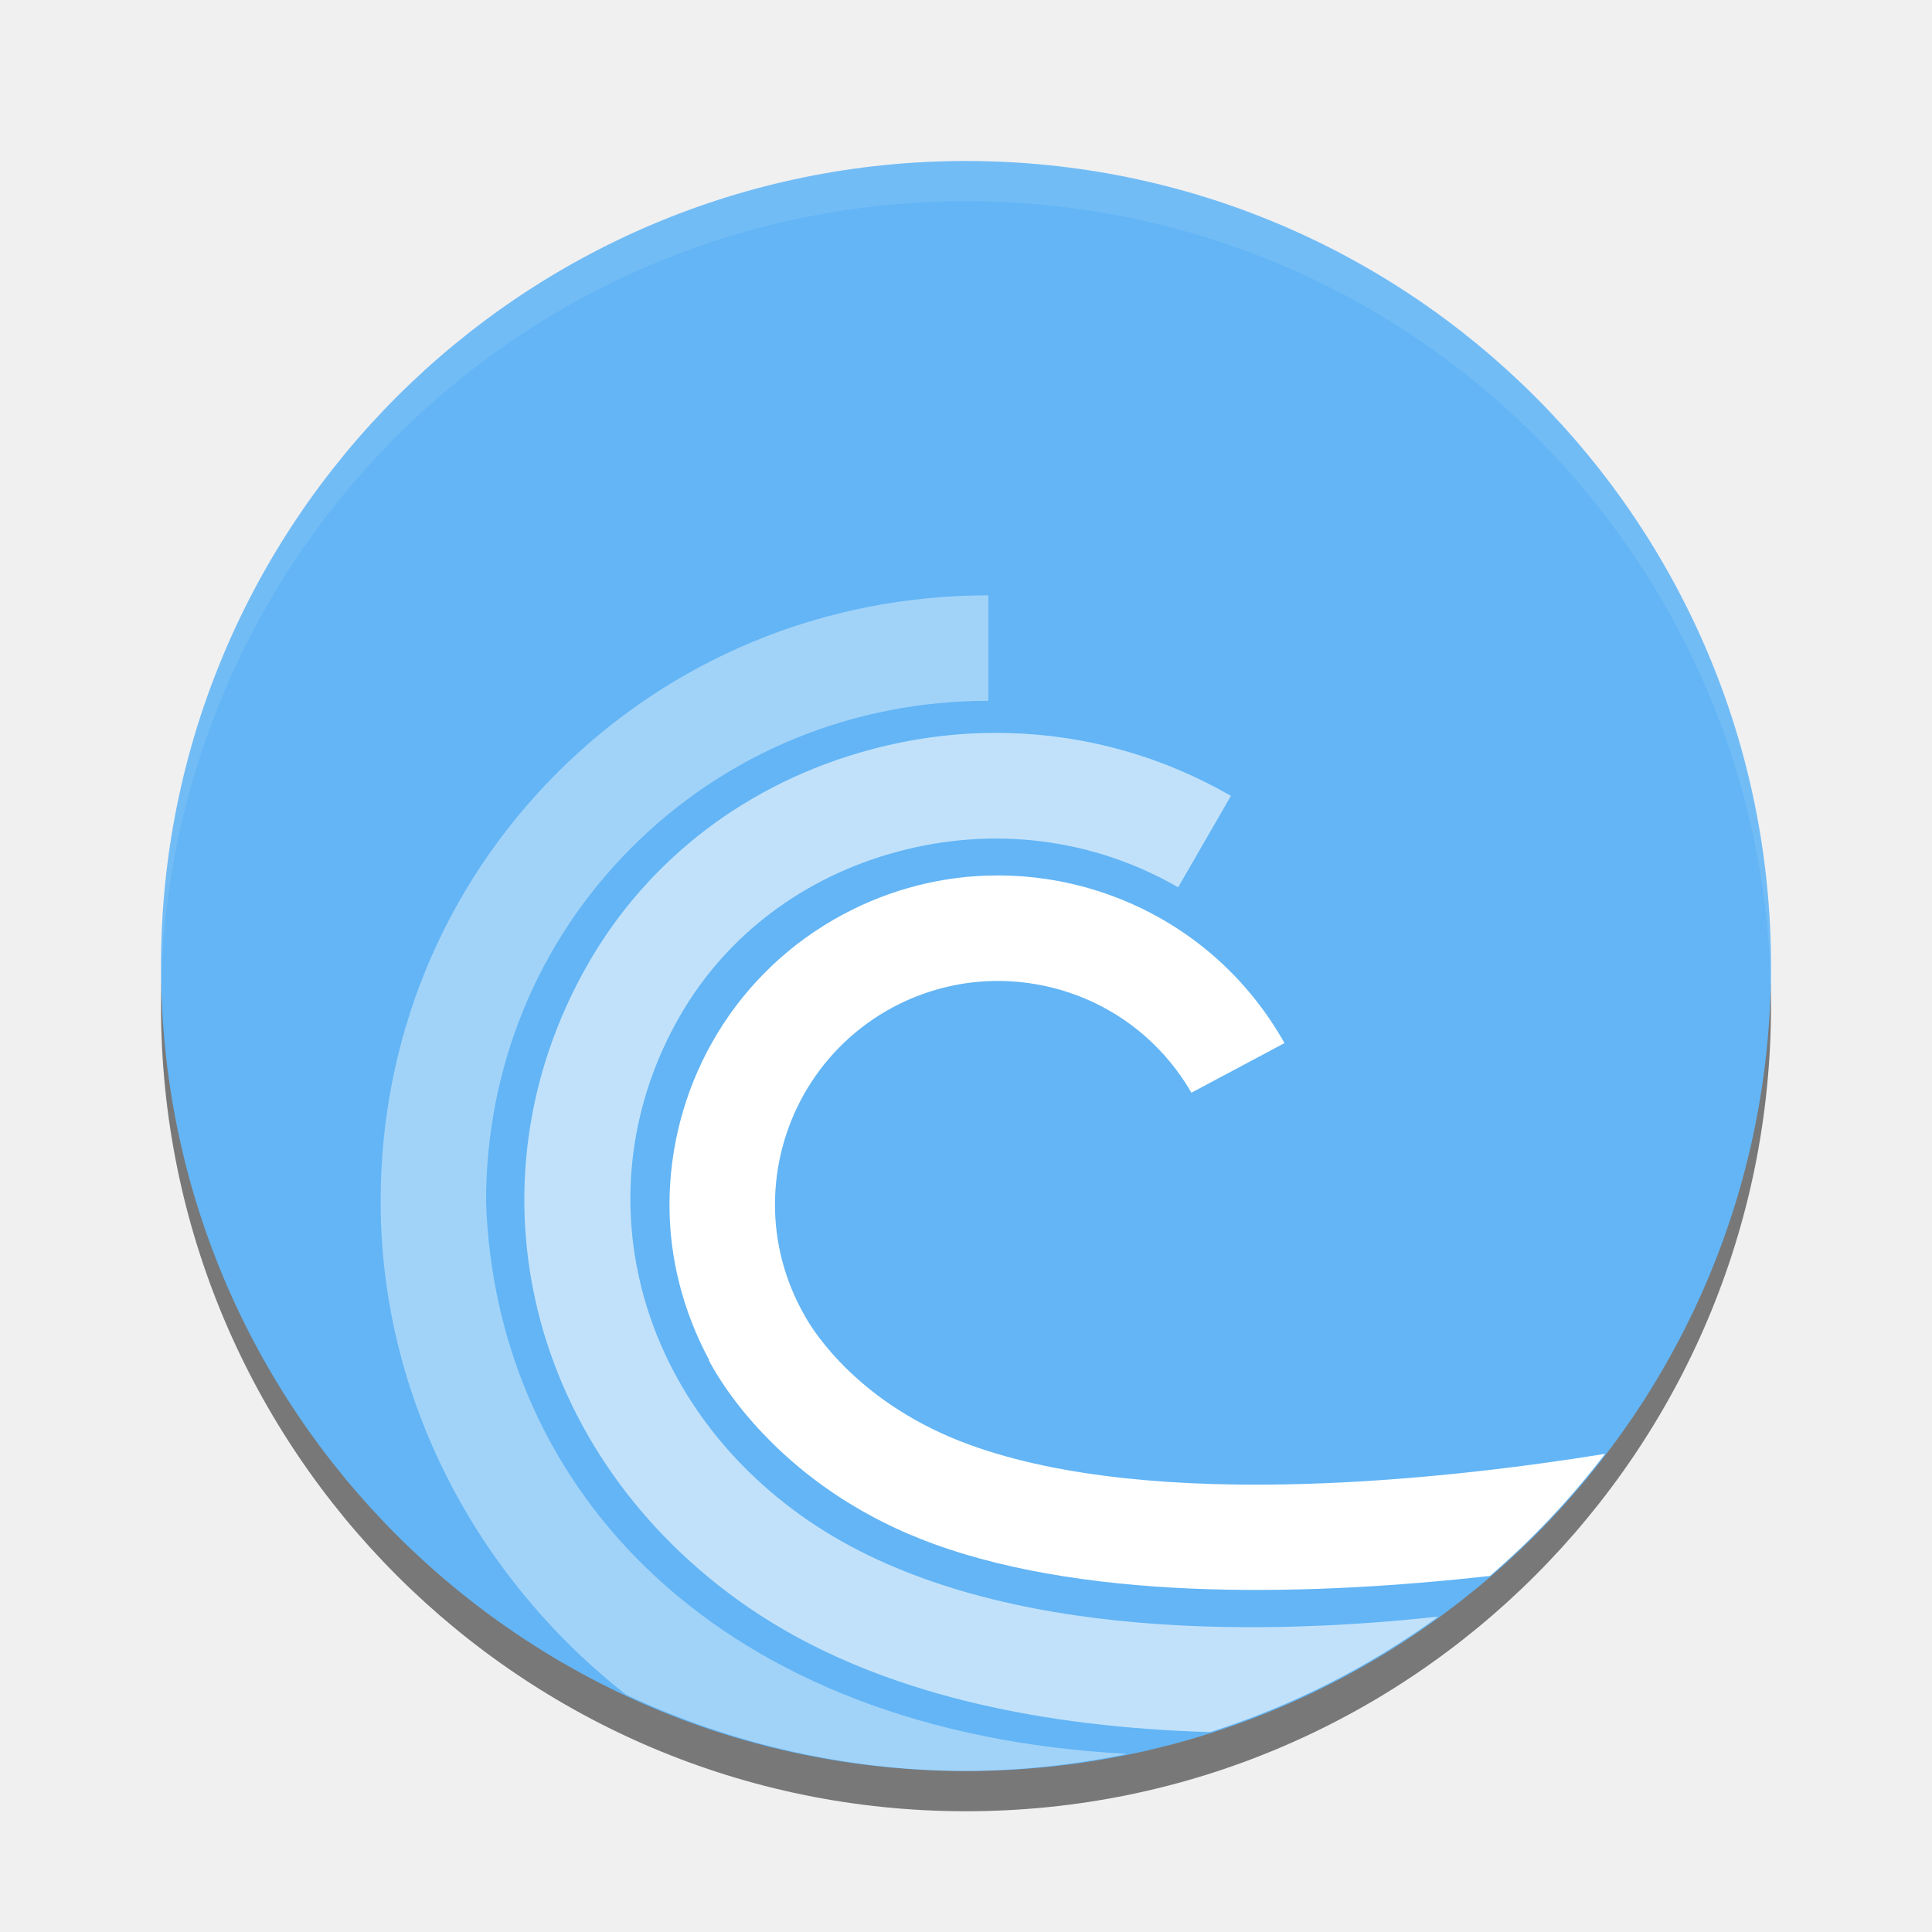
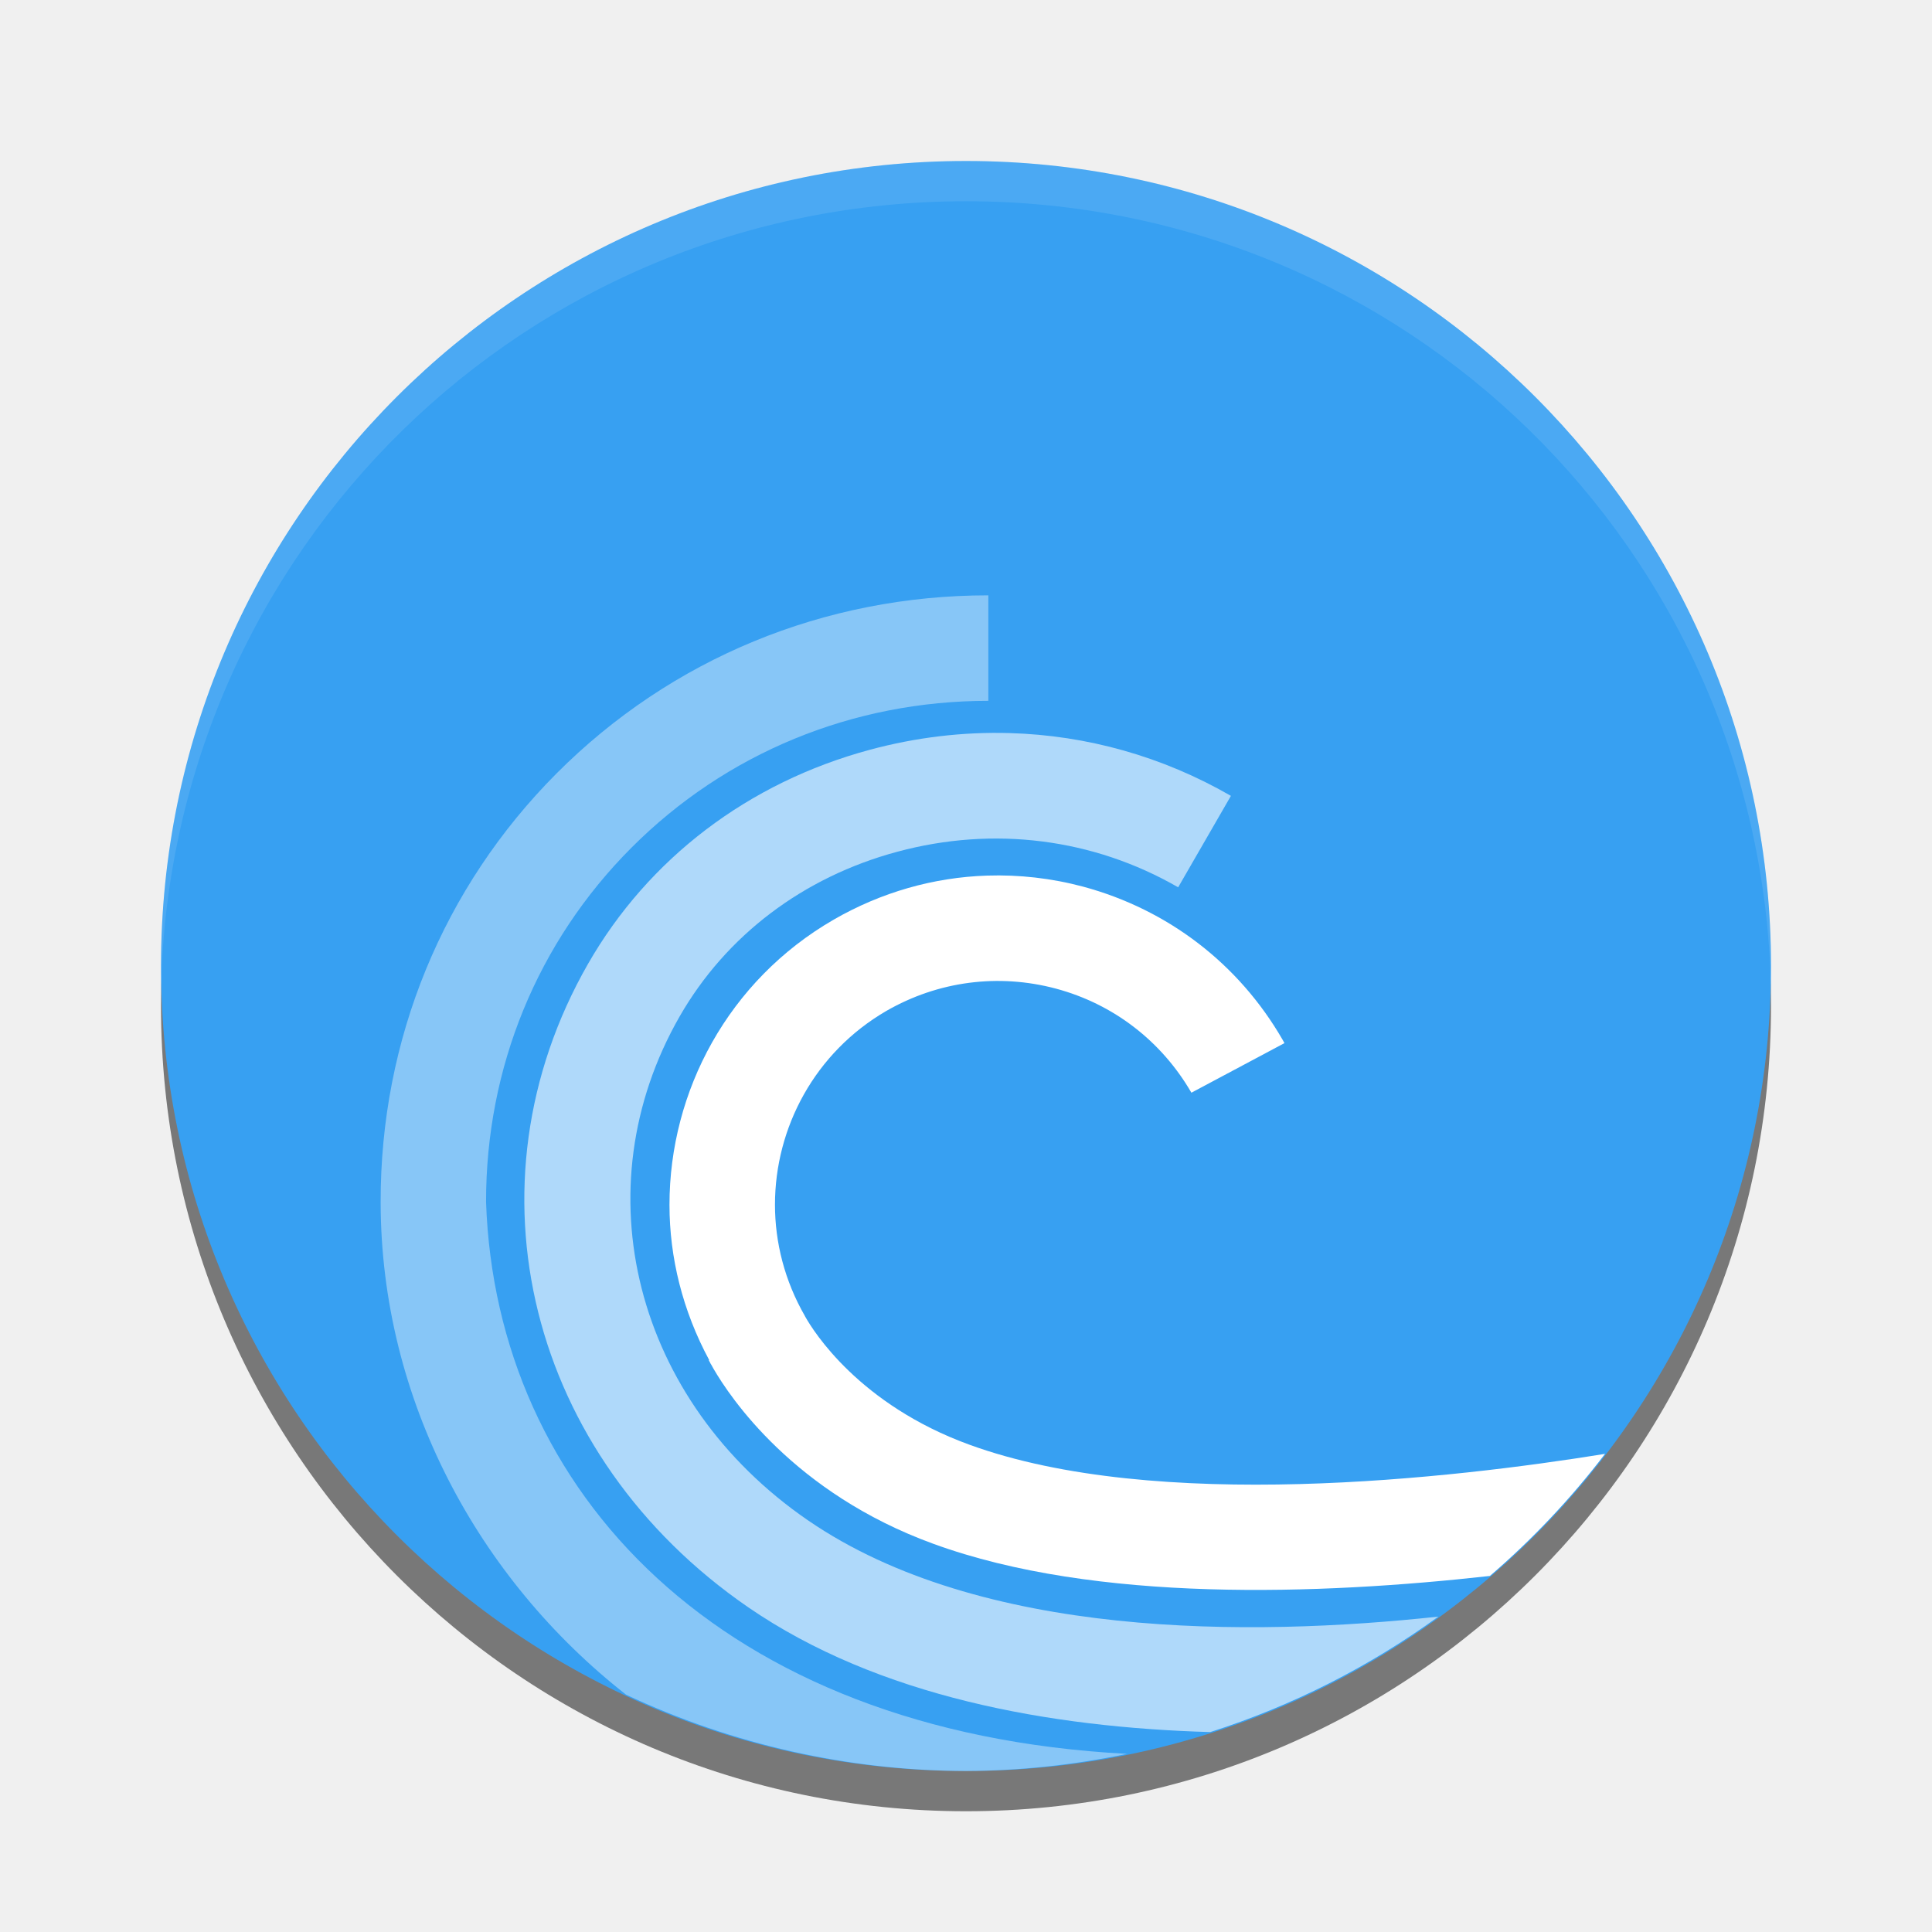
<svg xmlns="http://www.w3.org/2000/svg" xmlns:xlink="http://www.w3.org/1999/xlink" id="svg2817" height="48" width="48" version="1.0">
  <defs id="defs2819">
    <linearGradient id="linearGradient2815" y2="17.5" spreadMethod="reflect" gradientUnits="userSpaceOnUse" x2="3.005" y1="17.5" x1="44.995">
      <stop id="stop3277" style="stop-color:#fff;stop-opacity:0" offset="0" />
      <stop id="stop3283" style="stop-color:#fff" offset=".245" />
      <stop id="stop3285" style="stop-color:#fff" offset=".773" />
      <stop id="stop3279" style="stop-color:#fff;stop-opacity:0" offset="1" />
    </linearGradient>
    <linearGradient id="linearGradient2813" y2="8" gradientUnits="userSpaceOnUse" x2="26" y1="22" x1="26">
      <stop id="stop3829" style="stop-color:#fff" offset="0" />
      <stop id="stop4295" style="stop-color:#fff" offset=".302" />
      <stop id="stop4293" style="stop-color:#fff;stop-opacity:.69" offset=".344" />
      <stop id="stop3832" style="stop-color:#fff;stop-opacity:0" offset="1" />
    </linearGradient>
    <linearGradient id="linearGradient2811" y2="45.934" gradientUnits="userSpaceOnUse" x2="43.007" gradientTransform="matrix(1.2822 0 0 1.1747 -6.0702 -5.3032)" y1="30.555" x1="23.452">
      <stop id="stop4561" style="stop-color:#fff;stop-opacity:0" offset="0" />
      <stop id="stop4563" style="stop-color:#fff;stop-opacity:0" offset="1" />
    </linearGradient>
    <linearGradient id="linearGradient2809" y2="45.042" gradientUnits="userSpaceOnUse" x2="15.464" y1="7.976" x1="15.464">
      <stop id="stop3297" style="stop-color:#c9af8b" offset="0" />
      <stop id="stop3299" style="stop-color:#ad8757" offset=".239" />
      <stop id="stop3301" style="stop-color:#c2a57f" offset=".276" />
      <stop id="stop3303" style="stop-color:#9d7d53" offset="1" />
    </linearGradient>
    <linearGradient id="linearGradient2807" y2="37.277" gradientUnits="userSpaceOnUse" x2="24.997" gradientTransform="matrix(1.2822 0 0 1.5573 -6.0702 -15.291)" y1="15.378" x1="24.823">
      <stop id="stop3201" style="stop-color:#dac197" offset="0" />
      <stop id="stop3203" style="stop-color:#c1a581" offset=".239" />
      <stop id="stop3205" style="stop-color:#dbc298" offset=".276" />
      <stop id="stop3207" style="stop-color:#a68b60" offset="1" />
    </linearGradient>
    <radialGradient id="radialGradient2805" xlink:href="#linearGradient3681" gradientUnits="userSpaceOnUse" cy="41.5" cx="5" gradientTransform="matrix(.59382 0 0 1.5367 41.141 -103.94)" r="5" />
    <linearGradient id="linearGradient2803" y2="35" gradientUnits="userSpaceOnUse" x2="17.554" gradientTransform="matrix(1.757 0 0 1.397 -17.394 -16.412)" y1="46" x1="17.554">
      <stop id="stop3705" style="stop-opacity:0" offset="0" />
      <stop id="stop3711" offset=".5" />
      <stop id="stop3707" style="stop-opacity:0" offset="1" />
    </linearGradient>
    <linearGradient id="linearGradient3681">
      <stop id="stop3683" offset="0" />
      <stop id="stop3685" style="stop-opacity:0" offset="1" />
    </linearGradient>
    <radialGradient id="radialGradient2801" xlink:href="#linearGradient3681" gradientUnits="userSpaceOnUse" cy="41.5" cx="5" gradientTransform="matrix(.59382 0 0 1.5367 -6.6595 -103.94)" r="5" />
    <linearGradient id="linearGradient2789" y2="25.411" gradientUnits="userSpaceOnUse" x2="57.726" gradientTransform="matrix(0 .71282 -.67402 0 50.746 15.046)" y1="25.411" x1="13.472">
      <stop id="stop4224" style="stop-color:#fff" offset="0" />
      <stop id="stop4226" style="stop-color:#fff;stop-opacity:0" offset="1" />
    </linearGradient>
    <linearGradient id="linearGradient2787" y2="20.71" gradientUnits="userSpaceOnUse" x2=".816" gradientTransform="matrix(0 -.6146 -.58384 0 46.949 46.633)" y1="20.71" x1="28.315">
      <stop id="stop2266" style="stop-color:#d7e866" offset="0" />
      <stop id="stop2268" style="stop-color:#8cab2a" offset="1" />
    </linearGradient>
    <radialGradient r="5" gradientTransform="matrix(.59382 0 0 1.5367 41.141 -103.94)" cx="5" cy="41.5" gradientUnits="userSpaceOnUse" xlink:href="#linearGradient3681" id="radialGradient2805-9" />
    <radialGradient r="5" gradientTransform="matrix(.59382 0 0 1.5367 -6.6595 -103.94)" cx="5" cy="41.5" gradientUnits="userSpaceOnUse" xlink:href="#linearGradient3681" id="radialGradient2801-3" />
    <radialGradient r="5" gradientTransform="matrix(.59382 0 0 1.5367 41.141 -103.94)" cx="5" cy="41.5" gradientUnits="userSpaceOnUse" xlink:href="#linearGradient3681" id="radialGradient2805-5" />
    <radialGradient r="5" gradientTransform="matrix(.59382 0 0 1.5367 -6.6595 -103.94)" cx="5" cy="41.5" gradientUnits="userSpaceOnUse" xlink:href="#linearGradient3681" id="radialGradient2801-32" />
    <radialGradient id="radialGradient2805-9-6" xlink:href="#linearGradient3681" gradientUnits="userSpaceOnUse" cy="41.5" cx="5" gradientTransform="matrix(.59382 0 0 1.5367 41.141 -103.94)" r="5" />
    <radialGradient id="radialGradient2801-3-8" xlink:href="#linearGradient3681" gradientUnits="userSpaceOnUse" cy="41.5" cx="5" gradientTransform="matrix(.59382 0 0 1.5367 -6.6595 -103.94)" r="5" />
    <clipPath clipPathUnits="userSpaceOnUse" id="clipPath6332">
      <rect style="opacity:1;fill:#002737;fill-opacity:1;stroke:none;stroke-width:0;stroke-linecap:butt;stroke-linejoin:miter;stroke-miterlimit:4;stroke-dasharray:none;stroke-dashoffset:0;stroke-opacity:1" id="rect6334" width="262.551" height="36.242" x="126.23" y="674.269" ry="9.12" rx="9.12" />
    </clipPath>
    <linearGradient id="linearGradient3924-1">
      <stop id="stop3926-3" style="stop-color:#ffffff;stop-opacity:1" offset="0" />
      <stop id="stop3928-91" style="stop-color:#ffffff;stop-opacity:0.235" offset="0.063" />
      <stop id="stop3930-6" style="stop-color:#ffffff;stop-opacity:0.157" offset="0.951" />
      <stop id="stop3932-6" style="stop-color:#ffffff;stop-opacity:0.392" offset="1" />
    </linearGradient>
    <linearGradient id="linearGradient27416-1-2-2">
      <stop id="stop27420-2-0-2" style="stop-color:#55c1ec;stop-opacity:1" offset="0" />
      <stop id="stop27422-3-5-1" style="stop-color:#3689e6;stop-opacity:1" offset="1" />
    </linearGradient>
    <linearGradient id="linearGradient4632-92-3-0-8-1-6">
      <stop id="stop4634-68-8-0-2-9-1" style="stop-color:#fafafa;stop-opacity:1" offset="0" />
      <stop id="stop4636-8-21-7-1-4-9" style="stop-color:#e1e1e1;stop-opacity:1" offset="1" />
    </linearGradient>
    <radialGradient cx="4.993" cy="43.5" r="2.5" fx="4.993" fy="43.5" id="radialGradient3013" xlink:href="#linearGradient3688-166-749" gradientUnits="userSpaceOnUse" gradientTransform="matrix(2.003784,0,0,1.4,27.98813,-17.4)" />
    <linearGradient id="linearGradient3688-166-749">
      <stop id="stop2883" style="stop-color:#181818;stop-opacity:1" offset="0" />
      <stop id="stop2885" style="stop-color:#181818;stop-opacity:0" offset="1" />
    </linearGradient>
    <radialGradient cx="4.993" cy="43.5" r="2.5" fx="4.993" fy="43.5" id="radialGradient3015" xlink:href="#linearGradient3688-166-749" gradientUnits="userSpaceOnUse" gradientTransform="matrix(2.003784,0,0,1.4,-20.01187,-104.4)" />
    <linearGradient id="linearGradient3702-501-757">
      <stop id="stop2895" style="stop-color:#181818;stop-opacity:0" offset="0" />
      <stop id="stop2897" style="stop-color:#181818;stop-opacity:1" offset="0.5" />
      <stop id="stop2899" style="stop-color:#181818;stop-opacity:0" offset="1" />
    </linearGradient>
    <linearGradient x1="25.058" y1="47.028" x2="25.058" y2="39.999" id="linearGradient4387" xlink:href="#linearGradient3702-501-757" gradientUnits="userSpaceOnUse" />
    <linearGradient id="linearGradient4011-9-9-70-61-7">
      <stop id="stop4013-5-4-3-8-3" style="stop-color:#ffffff;stop-opacity:1;" offset="0" />
      <stop offset="0.508" style="stop-color:#ffffff;stop-opacity:0.235;" id="stop4015-1-5-70-9-5" />
      <stop id="stop4017-7-0-13-0-1" style="stop-color:#ffffff;stop-opacity:0.157;" offset="0.835" />
      <stop id="stop4019-1-12-7-0-7" style="stop-color:#ffffff;stop-opacity:0.392;" offset="1" />
    </linearGradient>
    <linearGradient id="linearGradient4215-8-4-07-7">
      <stop style="stop-color:#e9e9e9;stop-opacity:1;" offset="0" id="stop4217-1-2-1-2" />
      <stop style="stop-color:#ffffff;stop-opacity:1;" offset="1" id="stop4219-3-4-0-96" />
    </linearGradient>
    <radialGradient gradientTransform="matrix(2.003784,0,0,1.4,-20.01187,-104.4)" gradientUnits="userSpaceOnUse" xlink:href="#linearGradient3688-166-749" id="radialGradient3339-1-4" fy="43.5" fx="4.993" r="2.5" cy="43.5" cx="4.993" />
    <radialGradient gradientTransform="matrix(2.003784,0,0,1.4,27.98813,-17.4)" gradientUnits="userSpaceOnUse" xlink:href="#linearGradient3688-166-749" id="radialGradient3337-2-2" fy="43.5" fx="4.993" r="2.5" cy="43.5" cx="4.993" />
    <linearGradient xlink:href="#linearGradient4011-9-9-70-61-7" id="linearGradient3590" gradientUnits="userSpaceOnUse" gradientTransform="matrix(-0.2972972,0,0,0.2972972,52.32618,17.46136)" x1="71.204" y1="6.238" x2="71.204" y2="44.341" />
    <linearGradient xlink:href="#linearGradient4215-8-4-07-7" id="linearGradient3593" gradientUnits="userSpaceOnUse" gradientTransform="matrix(-0.254902,0,0,0.254902,39.15686,16.33333)" x1="38.977" y1="59.968" x2="38.977" y2="8.093" />
    <linearGradient xlink:href="#linearGradient27416-1-2-2" id="linearGradient3818" gradientUnits="userSpaceOnUse" gradientTransform="matrix(1.111111,0,0,1.25,-96.57256,-8.817797)" x1="30.271" y1="10.029" x2="30.271" y2="55.053" />
    <linearGradient xlink:href="#linearGradient3924-1" id="linearGradient3822" gradientUnits="userSpaceOnUse" gradientTransform="matrix(1.432432,0,0,1.436283,-95.39538,-3.288576)" x1="24" y1="5" x2="24" y2="43" />
    <radialGradient xlink:href="#linearGradient4632-92-3-0-8-1-6" id="radialGradient3826" gradientUnits="userSpaceOnUse" gradientTransform="matrix(1.0056172e-8,2.310336,-2.310336,1.0056172e-8,-50.98572,-69.90376)" cx="32" cy="4.342" fx="32" fy="4.342" r="27.5" />
    <linearGradient xlink:href="#linearGradient27416-1-2-2" id="linearGradient3853" gradientUnits="userSpaceOnUse" gradientTransform="matrix(0.7878787,0,0,0.8863636,-1.212111,-3.363642)" x1="30.271" y1="10.029" x2="30.271" y2="55.053" />
    <linearGradient x1="8.925" y1="6" x2="8.925" y2="19" id="linearGradient2868" xlink:href="#linearGradient3678" gradientUnits="userSpaceOnUse" gradientTransform="translate(-1,-2)" />
    <linearGradient id="linearGradient3678">
      <stop id="stop3680" style="stop-color:#ffffff;stop-opacity:1" offset="0" />
      <stop id="stop3682" style="stop-color:#e6e6e6;stop-opacity:1" offset="1" />
    </linearGradient>
    <linearGradient x1="9" y1="3" x2="9" y2="21" id="linearGradient2393" xlink:href="#linearGradient3678" gradientUnits="userSpaceOnUse" gradientTransform="translate(-2,-1)" />
    <clipPath id="clipPath4473" clipPathUnits="userSpaceOnUse">
      <path style="fill:#fecd38;fill-opacity:1;stroke:none" d="m 142,240 c -1.108,0 -2,0.892 -2,2 l 0,36 c 0,1.108 0.892,2 2,2 l 22,0 16,-16 0,-22 c 0,-1.108 -0.892,-2 -2,-2 z" id="path4475" />
    </clipPath>
    <clipPath id="clipPath-284952804">
      <g id="g17" transform="translate(0,-1004.362)">
        <path style="fill:#1890d0" id="path19" transform="matrix(15.33333,0,0,11.5,415,878.8622)" d="m -24,13 c 0,1.105 -0.672,2 -1.5,2 -0.828,0 -1.5,-0.895 -1.5,-2 0,-1.105 0.672,-2 1.5,-2 0.828,0 1.5,0.895 1.5,2 z" />
      </g>
    </clipPath>
    <radialGradient id="radialGradient2805-6" xlink:href="#linearGradient3681" gradientUnits="userSpaceOnUse" cy="41.5" cx="5" gradientTransform="matrix(.59382 0 0 1.5367 41.141 -103.94)" r="5" />
    <radialGradient id="radialGradient2801-9" xlink:href="#linearGradient3681" gradientUnits="userSpaceOnUse" cy="41.5" cx="5" gradientTransform="matrix(.59382 0 0 1.5367 -6.6595 -103.94)" r="5" />
    <radialGradient r="5" gradientTransform="matrix(.59382 0 0 1.5367 41.141 -103.94)" cx="5" cy="41.5" gradientUnits="userSpaceOnUse" xlink:href="#linearGradient3681" id="radialGradient2805-9-2" />
    <radialGradient r="5" gradientTransform="matrix(.59382 0 0 1.5367 -6.6595 -103.94)" cx="5" cy="41.5" gradientUnits="userSpaceOnUse" xlink:href="#linearGradient3681" id="radialGradient2801-3-7" />
    <clipPath id="clipPath6332-9" clipPathUnits="userSpaceOnUse">
      <rect rx="9.12" ry="9.12" y="674.269" x="126.23" height="36.242" width="262.551" id="rect6334-7" style="opacity:1;fill:#002737;fill-opacity:1;stroke:none;stroke-width:0;stroke-linecap:butt;stroke-linejoin:miter;stroke-miterlimit:4;stroke-dasharray:none;stroke-dashoffset:0;stroke-opacity:1" />
    </clipPath>
    <radialGradient gradientTransform="matrix(2.003784,0,0,1.4,27.98813,-17.4)" gradientUnits="userSpaceOnUse" xlink:href="#linearGradient3688-166-749" id="radialGradient3013-3" fy="43.5" fx="4.993" r="2.5" cy="43.5" cx="4.993" />
    <radialGradient gradientTransform="matrix(2.003784,0,0,1.4,-20.01187,-104.4)" gradientUnits="userSpaceOnUse" xlink:href="#linearGradient3688-166-749" id="radialGradient3015-1" fy="43.5" fx="4.993" r="2.5" cy="43.5" cx="4.993" />
    <radialGradient cx="4.993" cy="43.5" r="2.5" fx="4.993" fy="43.5" id="radialGradient3339-1-4-4" xlink:href="#linearGradient3688-166-749" gradientUnits="userSpaceOnUse" gradientTransform="matrix(2.003784,0,0,1.4,-20.01187,-104.4)" />
    <radialGradient cx="4.993" cy="43.5" r="2.5" fx="4.993" fy="43.5" id="radialGradient3337-2-2-7" xlink:href="#linearGradient3688-166-749" gradientUnits="userSpaceOnUse" gradientTransform="matrix(2.003784,0,0,1.4,27.98813,-17.4)" />
    <radialGradient r="27.5" fy="4.342" fx="32" cy="4.342" cx="32" gradientTransform="matrix(1.0056172e-8,2.310336,-2.310336,1.0056172e-8,-50.98572,-69.90376)" gradientUnits="userSpaceOnUse" id="radialGradient3826-4" xlink:href="#linearGradient4632-92-3-0-8-1-6" />
    <clipPath clipPathUnits="userSpaceOnUse" id="clipPath4421">
      <path id="path4423" d="m 142,252 c -1.108,0 -2,0.892 -2,2 l 0,24 c 0,1.108 0.892,2 2,2 l 2,0 22,0 2,0 0,-2 0,-24 0,-2 -2,0 -22,0 -2,0 z" style="fill:#ebebeb;fill-opacity:1;stroke:none" />
    </clipPath>
    <clipPath clipPathUnits="userSpaceOnUse" id="clipPath4081">
      <path id="path4083" d="m 152,268 16,12 0,-28 -16,-12 z" style="fill:#c4c4c4;fill-opacity:1;stroke:none" />
    </clipPath>
    <linearGradient id="linearGradient4174">
      <stop style="stop-color:#5c93d2;stop-opacity:1;" offset="0" id="stop4176" />
      <stop style="stop-color:#a4deff;stop-opacity:1;" offset="1" id="stop4178" />
    </linearGradient>
    <clipPath clipPathUnits="userSpaceOnUse" id="clipPath4163">
      <circle r="10" cy="26" cx="286" style="color:#000000;display:inline;overflow:visible;visibility:visible;opacity:0.2;fill:#ffffff;fill-opacity:1;fill-rule:nonzero;stroke:none;stroke-width:2;marker:none;enable-background:accumulate" id="path4165" transform="matrix(8,0,0,8,-2141.576,-54.42424)" />
    </clipPath>
    <clipPath clipPathUnits="userSpaceOnUse" id="clipPath4186">
      <circle r="10" cy="26" cx="286" id="path4188" style="color:#000000;display:inline;overflow:visible;visibility:visible;fill:url(#linearGradient4190);fill-opacity:1;fill-rule:nonzero;stroke:none;stroke-width:2;marker:none;enable-background:accumulate" />
    </clipPath>
    <clipPath clipPathUnits="userSpaceOnUse" id="clipPath4424">
      <circle r="10" cy="26" cx="286" id="path4426" style="color:#000000;display:inline;overflow:visible;visibility:visible;fill:url(#linearGradient4190);fill-opacity:1;fill-rule:nonzero;stroke:none;stroke-width:2;marker:none;enable-background:accumulate" />
    </clipPath>
  </defs>
  <g id="g4332">
    <circle id="circle4330" style="color:#000000;display:inline;overflow:visible;visibility:visible;opacity:0.5;fill:#000000;fill-opacity:1;fill-rule:nonzero;stroke:none;stroke-width:2;marker:none;enable-background:accumulate" cx="24" cy="25" r="20" />
-     <circle r="20" cy="24" cx="24" style="color:#000000;display:inline;overflow:visible;visibility:visible;fill:#63b5f5;fill-opacity:1;fill-rule:nonzero;stroke:none;stroke-width:2;marker:none;enable-background:accumulate" id="path4230" />
+     <circle r="20" cy="24" cx="24" style="color:#000000;display:inline;overflow:visible;visibility:visible;fill:#37a0f2;fill-opacity:1;fill-rule:nonzero;stroke:none;stroke-width:2;marker:none;enable-background:accumulate" id="path4230" />
    <path id="path4234" d="M 24.555 14.791 C 20.482 14.791 16.677 16.362 13.832 19.211 C 11.003 22.048 9.449 25.832 9.457 29.873 C 9.464 34.777 11.884 39.228 15.555 42.104 A 20 20 0 0 0 24 44 A 20 20 0 0 0 28.002 43.574 C 17.863 43.041 12.322 37.041 12.076 29.865 C 12.072 26.527 13.351 23.401 15.688 21.061 C 18.035 18.709 21.185 17.412 24.555 17.412 L 24.555 14.791 z " clip-path="none" style="opacity:0.4;fill:#ffffff;fill-opacity:1;fill-rule:nonzero;stroke:none" />
    <path id="path4236" d="M 25.08 18.213 C 23.927 18.18 22.759 18.318 21.607 18.629 C 18.593 19.442 16.107 21.331 14.607 23.951 C 11.458 29.456 13.132 36.177 18.586 39.93 C 21.828 42.159 26.084 42.918 30.068 43.033 A 20 20 0 0 0 35.736 40.164 C 31.053 40.671 24.361 40.717 20.072 37.771 C 15.767 34.812 14.426 29.547 16.885 25.254 C 18.037 23.245 19.955 21.79 22.291 21.162 C 24.686 20.515 27.164 20.83 29.271 22.045 L 30.582 19.773 C 28.885 18.794 27.002 18.267 25.08 18.213 z " clip-path="none" style="opacity:0.6;fill:#ffffff;fill-opacity:1;fill-rule:nonzero;stroke:none" />
    <path id="path4238" d="M 24.523 21.754 C 23.198 21.797 21.894 22.167 20.713 22.848 C 18.097 24.359 16.633 27.108 16.633 29.934 C 16.633 31.244 16.96 32.566 17.619 33.789 L 17.611 33.797 C 17.611 33.801 17.637 33.842 17.645 33.857 L 17.641 33.857 C 17.641 33.857 17.656 33.881 17.668 33.9 C 17.684 33.932 17.723 34.002 17.727 34.006 C 18.137 34.712 19.719 37.093 23.188 38.355 C 27.226 39.83 32.797 39.624 37.016 39.154 A 20 20 0 0 0 39.877 36.121 C 36.06 36.737 28.716 37.582 24.084 35.893 C 21.353 34.898 20.213 33.084 20.004 32.709 C 20.004 32.709 19.996 32.697 19.996 32.693 C 19.495 31.821 19.254 30.869 19.254 29.93 C 19.254 28.012 20.248 26.145 22.023 25.115 C 23.306 24.377 24.802 24.18 26.234 24.562 C 27.663 24.945 28.858 25.866 29.6 27.148 L 31.912 25.916 L 31.869 25.838 C 30.78 23.948 29.019 22.598 26.912 22.029 C 26.122 21.818 25.319 21.728 24.523 21.754 z " clip-path="none" style="fill:#ffffff;fill-opacity:1;fill-rule:nonzero;stroke:none" />
    <circle r="10" cy="26" cx="286" transform="matrix(2,0,0,2,-548,-28)" id="path4240" style="color:#000000;display:inline;overflow:visible;visibility:visible;opacity:0;fill:none;stroke:#000000;stroke-width:0.455;stroke-miterlimit:4;stroke-dasharray:none;stroke-opacity:1;marker:none;enable-background:accumulate" clip-path="url(#clipPath4186)" />
    <circle r="10" cy="26" cx="286" clip-path="url(#clipPath4186)" style="color:#000000;display:inline;overflow:visible;visibility:visible;opacity:0;fill:none;stroke:#000000;stroke-width:0.909;stroke-miterlimit:4;stroke-dasharray:none;stroke-opacity:1;marker:none;enable-background:accumulate" id="path4242" transform="matrix(2,0,0,2,-548,-28)" />
    <path id="rect3436" d="M 24,4 C 12.921,4 4.002,12.92 4.002,24 c 0,0.168 -0.004,0.333 0,0.5 C 4.266,13.654 13.089,5 24,5 c 10.911,0 19.734,8.654 19.998,19.5 0.004,-0.167 0,-0.332 0,-0.5 C 43.998,12.92 35.079,4 24,4 Z" style="opacity:0.1;fill:#ffffff;fill-opacity:1;stroke:none" />
  </g>
</svg>
